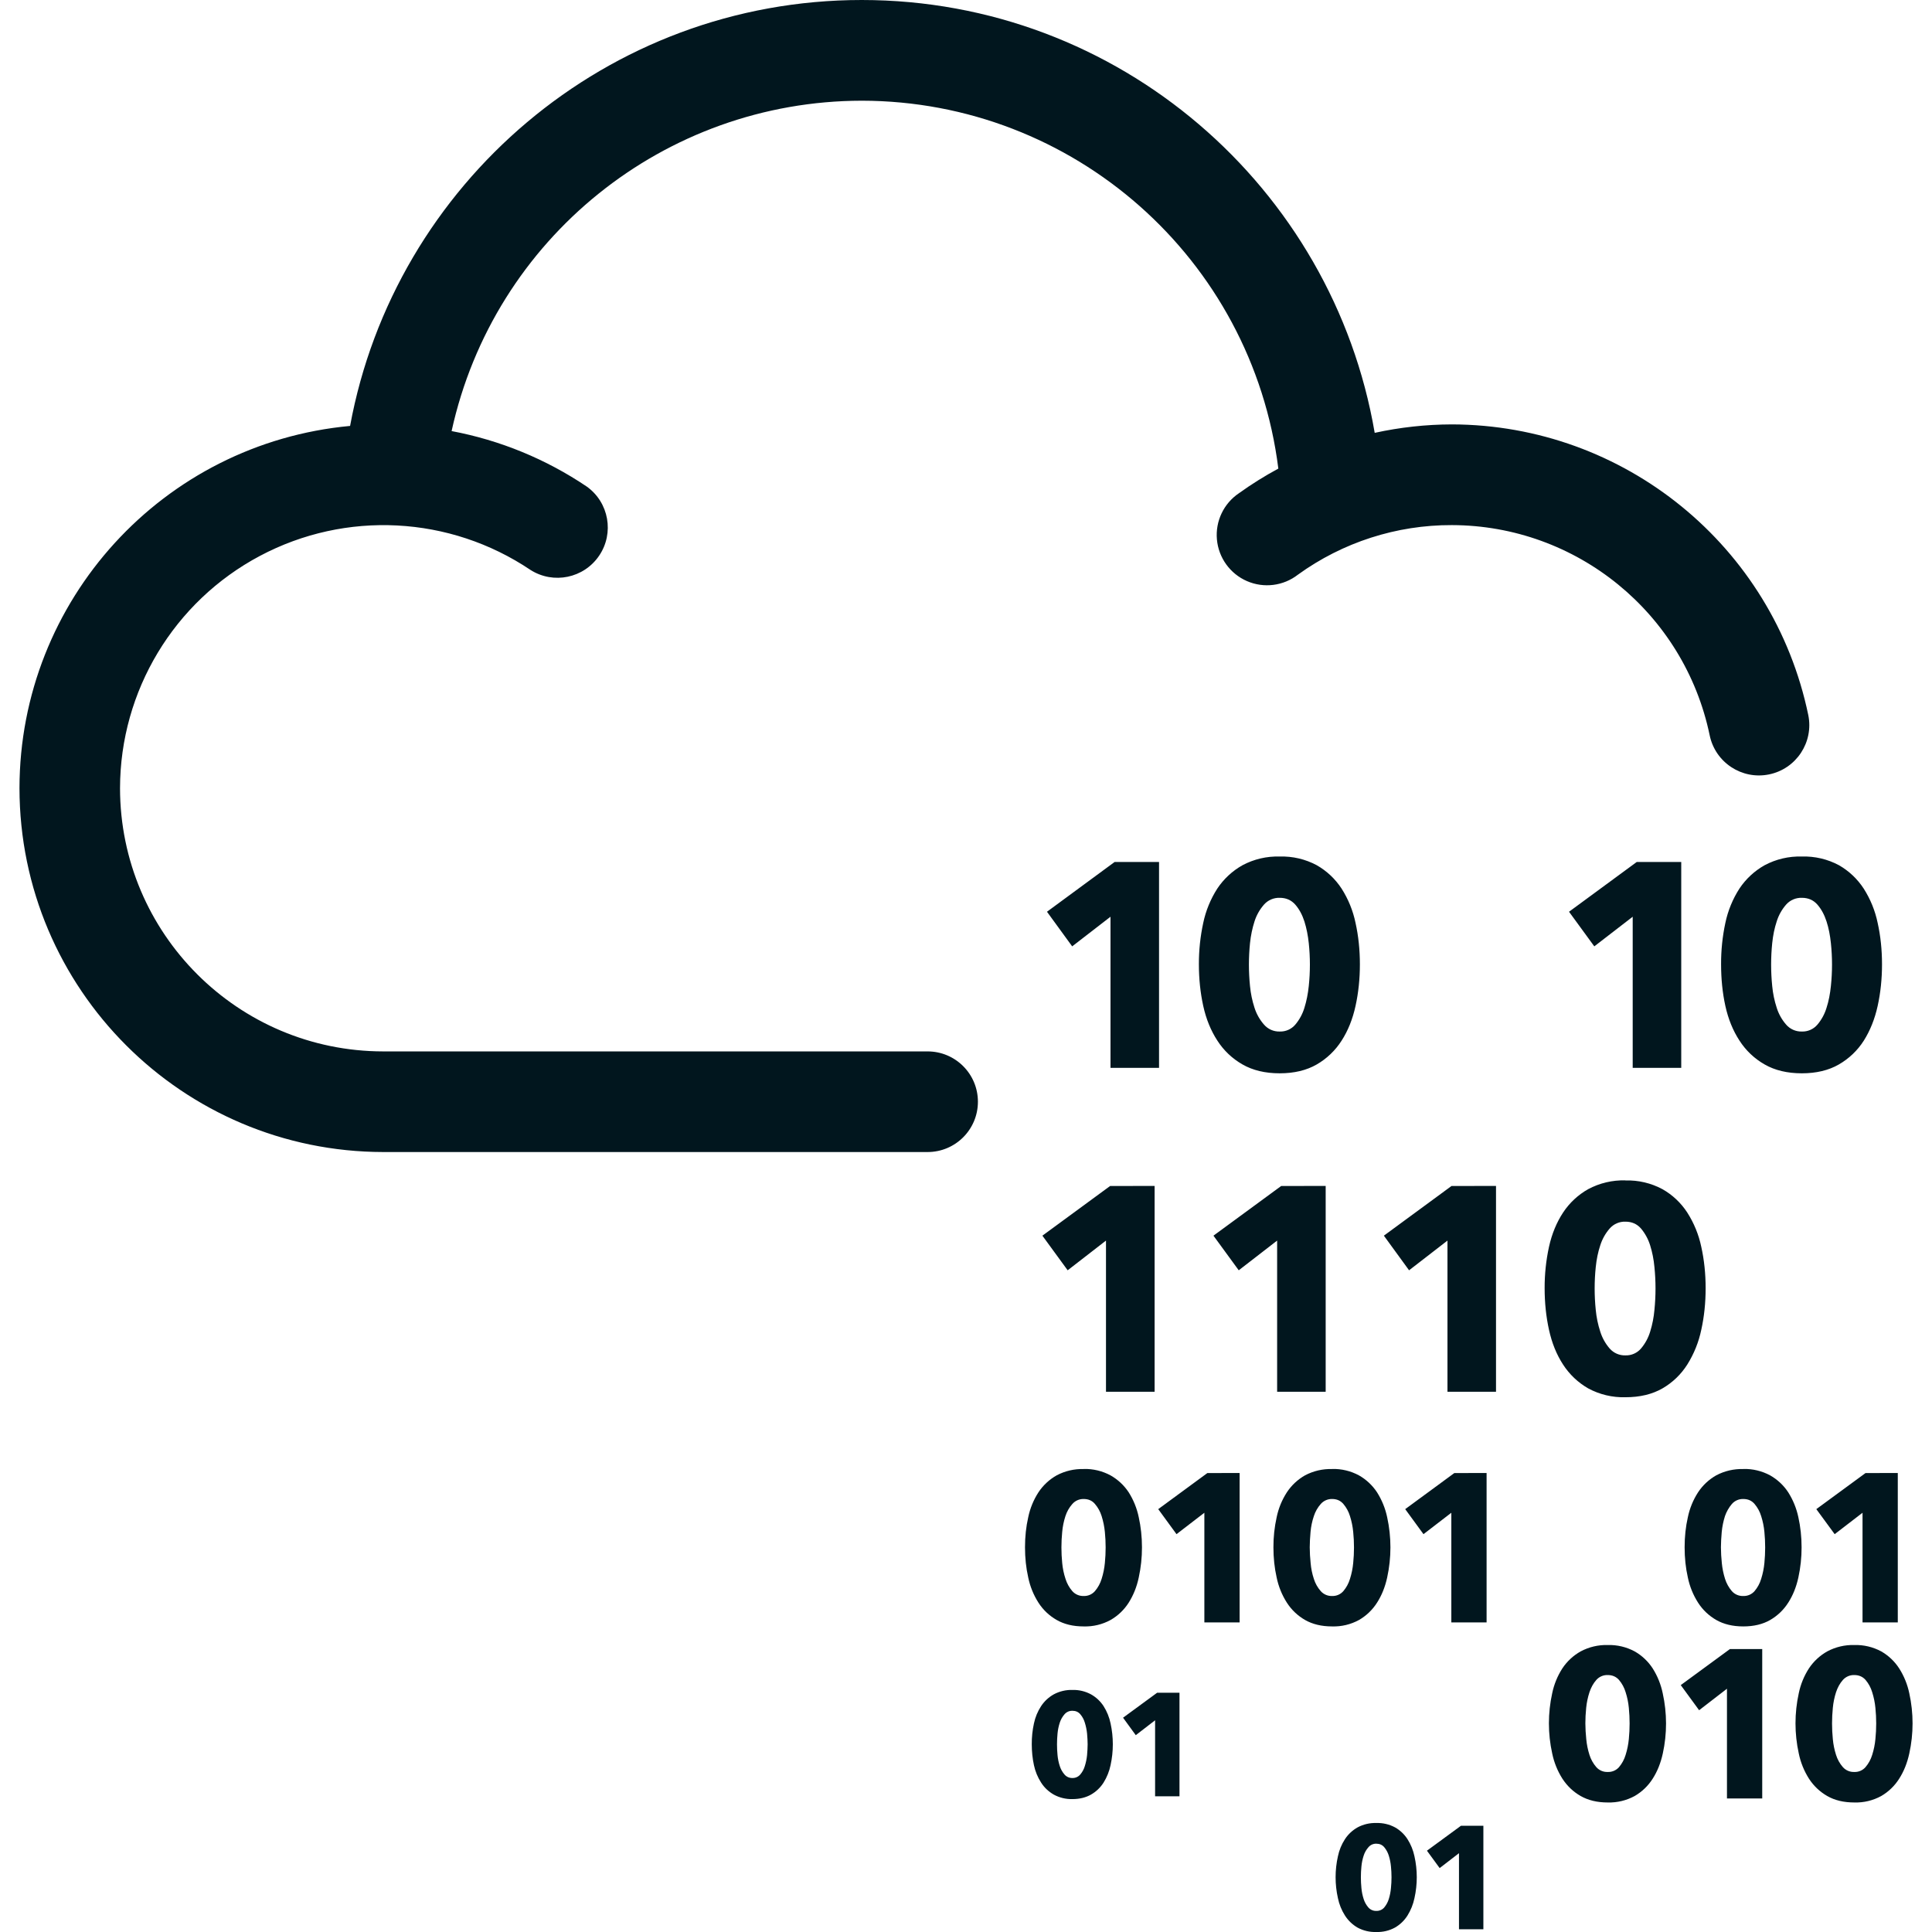
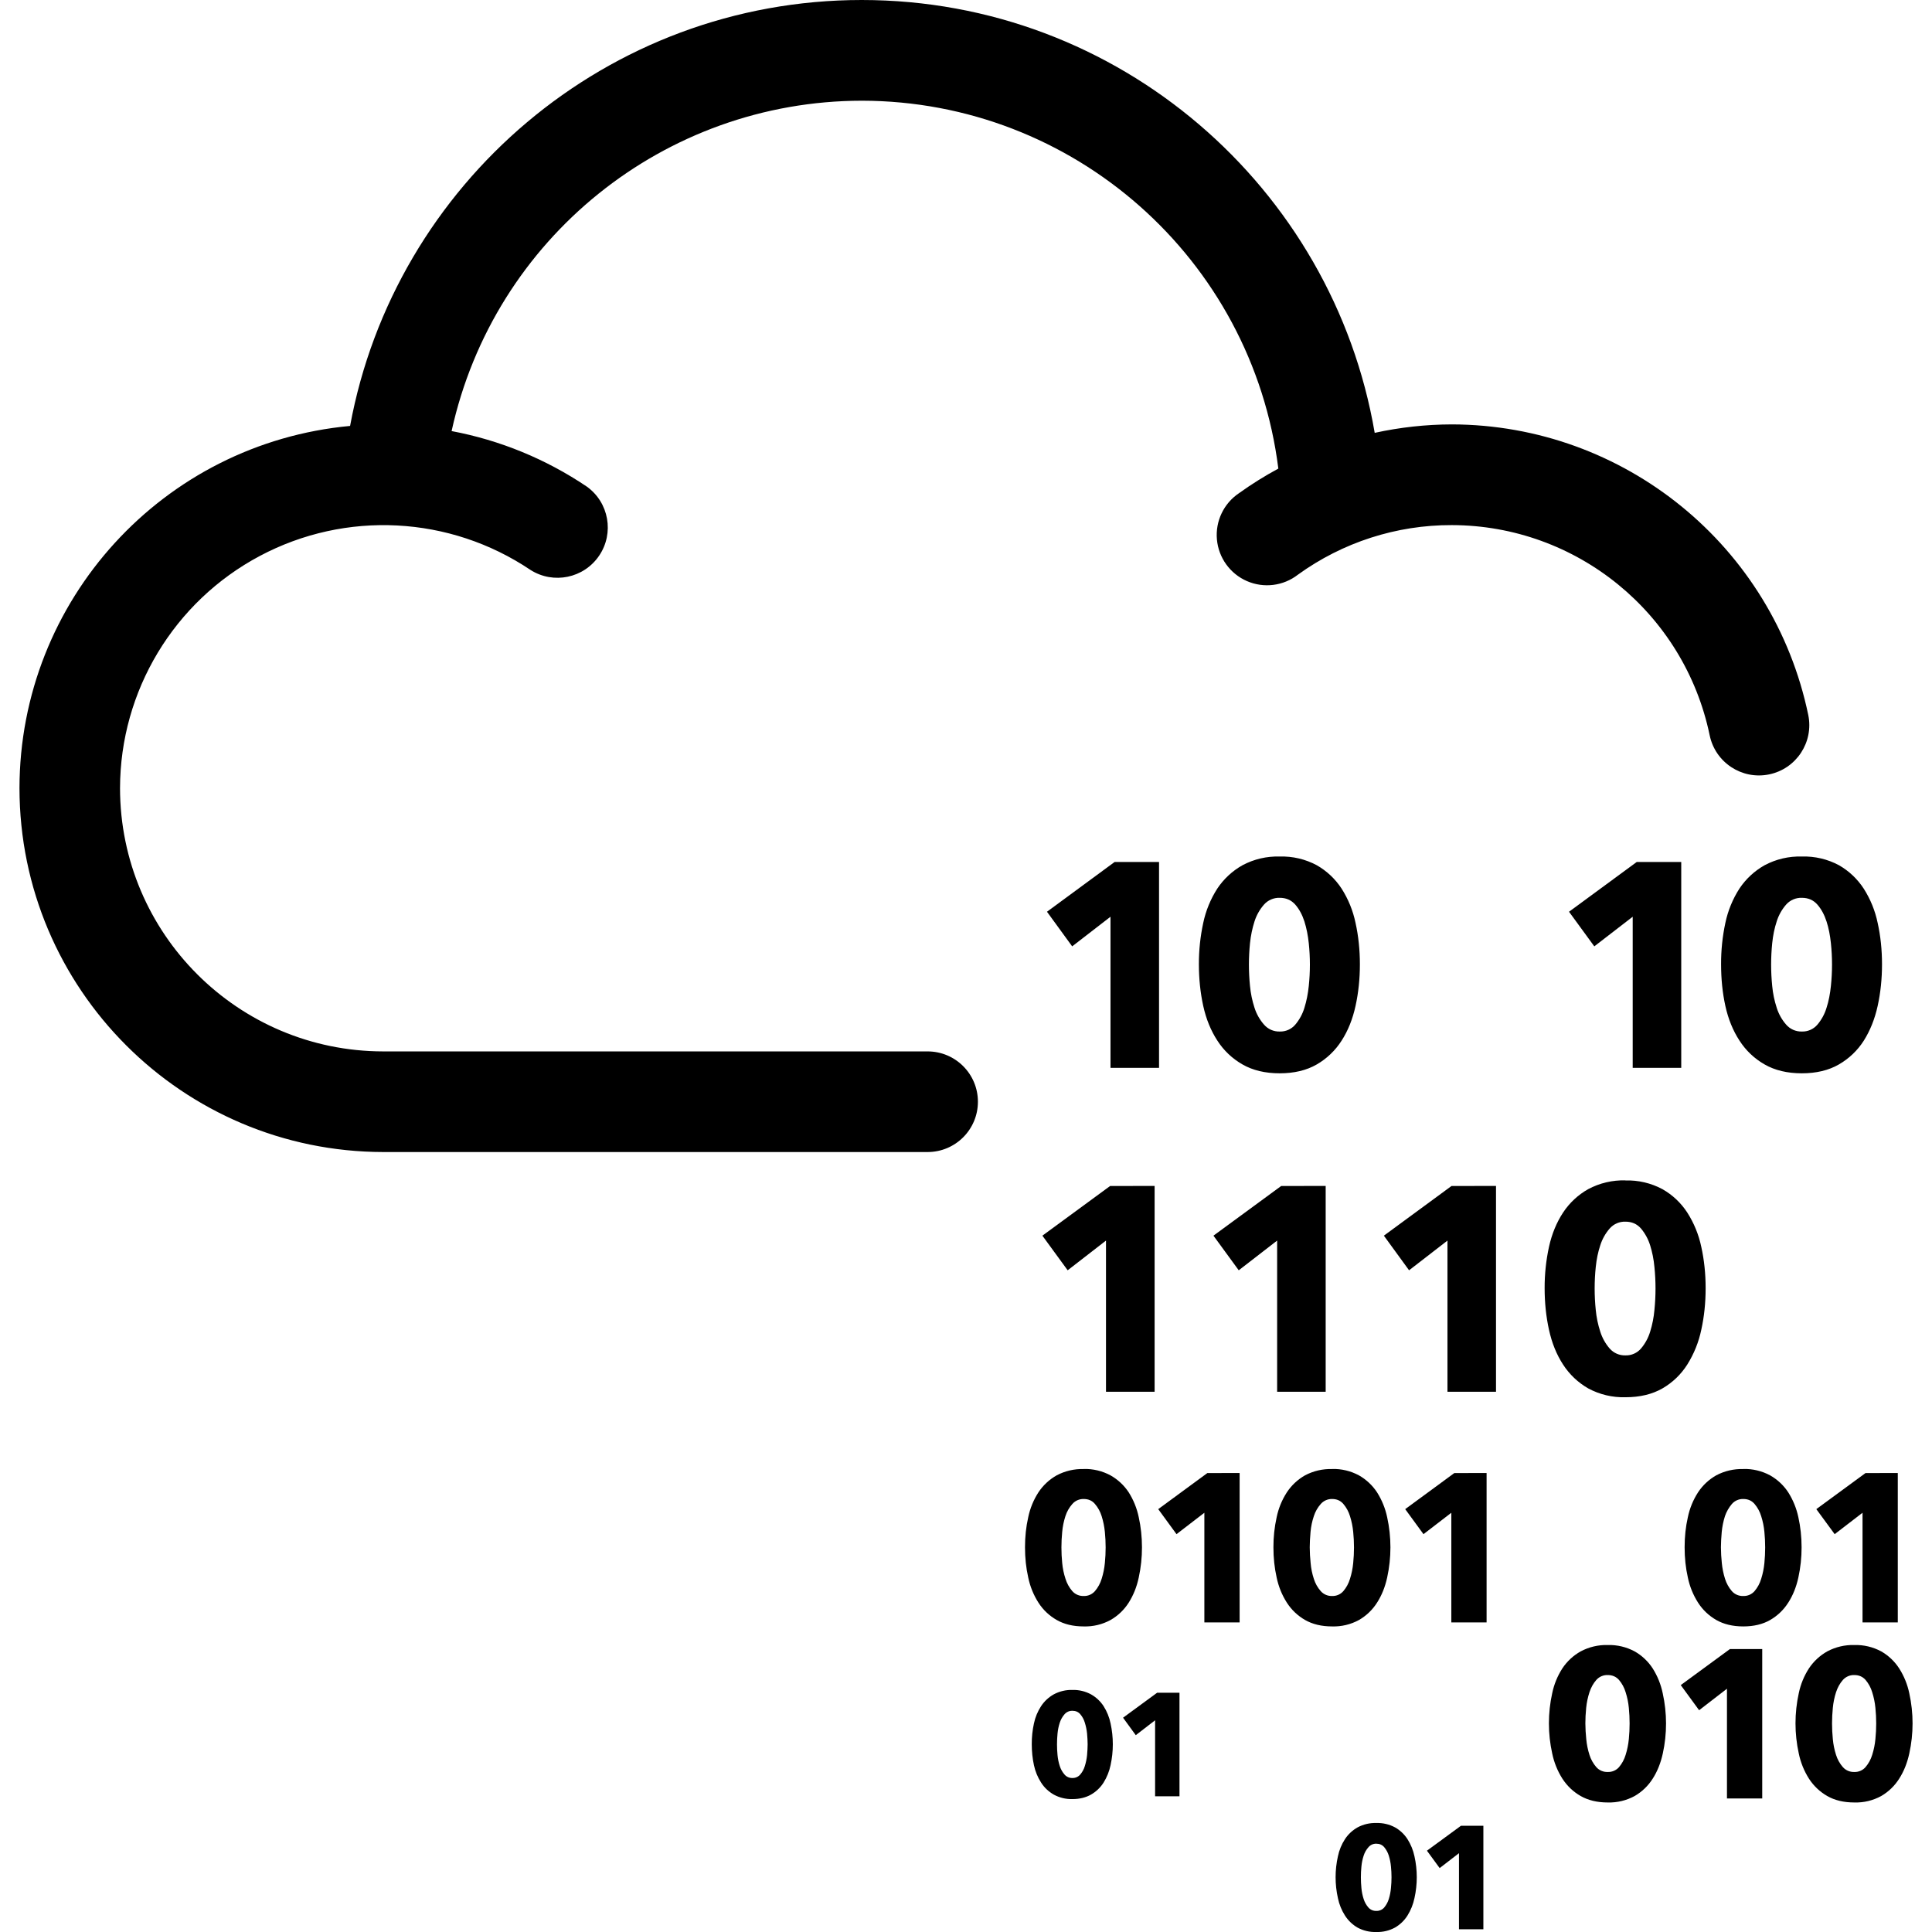
<svg xmlns="http://www.w3.org/2000/svg" id="SvgjsSvg1001" width="288" height="288" version="1.1">
  <defs id="SvgjsDefs1002" />
  <g id="SvgjsG1008" transform="matrix(1,0,0,1,0,0)">
    <svg viewBox="0 0 24 24" width="288" height="288">
-       <path d="M10.705 0C7.54 0 4.902 2.285 4.349 5.291a4.525 4.525 0 0 0-4.107 4.5 4.525 4.525 0 0 0 4.52 4.52h6.761a.625.625 0 1 0 0-1.25H4.761a3.273 3.273 0 0 1-3.27-3.27A3.273 3.273 0 0 1 6.59 7.08a.625.625 0 0 0 .7-1.035 4.488 4.488 0 0 0-1.68-.69 5.223 5.223 0 0 1 5.096-4.104 5.221 5.221 0 0 1 5.174 4.57 4.489 4.489 0 0 0-.488.305.625.625 0 1 0 .731 1.013 3.245 3.245 0 0 1 1.912-.616 3.278 3.278 0 0 1 3.203 2.61.625.625 0 0 0 1.225-.251 4.533 4.533 0 0 0-4.428-3.61 4.54 4.54 0 0 0-.958.105C16.556 2.328 13.9 0 10.705 0zm5.192 10.64a.925.925 0 0 0-.462.108.913.913 0 0 0-.313.29 1.27 1.27 0 0 0-.175.427 2.39 2.39 0 0 0-.054.514c0 .181.018.353.054.517.036.164.095.307.175.43a.899.899 0 0 0 .313.297c.127.073.281.11.462.11.18 0 .334-.037.46-.11a.897.897 0 0 0 .309-.296c.08-.124.137-.267.173-.431.036-.164.054-.336.054-.517 0-.18-.018-.352-.054-.514a1.271 1.271 0 0 0-.173-.426.901.901 0 0 0-.309-.291.917.917 0 0 0-.46-.108zm6.486 0a.925.925 0 0 0-.462.108.913.913 0 0 0-.313.29 1.27 1.27 0 0 0-.175.427 2.39 2.39 0 0 0-.053.514c0 .181.017.353.053.517.036.164.095.307.175.43a.899.899 0 0 0 .313.297c.127.073.281.11.462.11.18 0 .334-.037.46-.11a.897.897 0 0 0 .31-.296c.078-.124.136-.267.172-.431.036-.164.054-.336.054-.517 0-.18-.018-.352-.054-.514a1.271 1.271 0 0 0-.173-.426.901.901 0 0 0-.308-.291.916.916 0 0 0-.461-.108zm-8.537.068l-.84.618.313.43.476-.368v1.877h.603v-2.557zm6.486 0l-.841.618.314.43.477-.368v1.877h.603v-2.557zm-4.435.445c.08 0 .143.028.193.084.05.057.087.127.114.21.026.083.044.173.054.269a2.541 2.541 0 0 1 0 .533c-.01.097-.028.187-.054.27a.584.584 0 0 1-.114.21.243.243 0 0 1-.193.085.248.248 0 0 1-.195-.086.584.584 0 0 1-.118-.209 1.245 1.245 0 0 1-.056-.27 2.645 2.645 0 0 1 0-.533c.01-.096.029-.186.056-.27a.583.583 0 0 1 .118-.209.25.25 0 0 1 .195-.084zm6.486 0c.08 0 .144.028.193.084.05.057.087.127.114.21.027.083.044.173.054.269a2.541 2.541 0 0 1 0 .533c-.01.097-.027.187-.054.27a.584.584 0 0 1-.114.21.243.243 0 0 1-.193.085.249.249 0 0 1-.195-.086.581.581 0 0 1-.117-.209 1.245 1.245 0 0 1-.056-.27 2.642 2.642 0 0 1 0-.533c.01-.096.028-.186.056-.27a.58.58 0 0 1 .117-.209.25.25 0 0 1 .195-.084zm-2.191 3.51a.93.93 0 0 0-.463.109.908.908 0 0 0-.312.291c-.08.122-.139.263-.175.426a2.383 2.383 0 0 0-.054.514c0 .18.018.353.054.516.036.164.094.308.175.432a.91.91 0 0 0 .312.296.92.92 0 0 0 .463.11c.18 0 .333-.037.46-.11a.892.892 0 0 0 .308-.296 1.32 1.32 0 0 0 .174-.432c.036-.163.054-.335.054-.516 0-.18-.018-.352-.054-.514a1.274 1.274 0 0 0-.174-.426.89.89 0 0 0-.309-.291.918.918 0 0 0-.46-.108zm-6.402.07l-.841.617.314.43.476-.369v1.878h.604v-2.557zm2.125 0l-.841.617.314.43.477-.369v1.878h.603v-2.557zm2.116 0l-.84.617.313.43.477-.369v1.878h.603v-2.557zm2.16.443c.08 0 .144.028.194.085a.605.605 0 0 1 .114.21c.026.083.044.172.053.269a2.639 2.639 0 0 1 0 .532 1.28 1.28 0 0 1-.053.27.585.585 0 0 1-.114.21.244.244 0 0 1-.193.085.25.25 0 0 1-.196-.085.589.589 0 0 1-.117-.21 1.245 1.245 0 0 1-.056-.27 2.597 2.597 0 0 1 0-.532c.01-.097.028-.186.056-.27a.589.589 0 0 1 .117-.209.249.249 0 0 1 .196-.085zm-6.729 3.073a.676.676 0 0 0-.335.078.661.661 0 0 0-.227.211.91.91 0 0 0-.127.31c-.027.118-.04.242-.04.373s.013.256.04.375a.93.93 0 0 0 .127.313.65.65 0 0 0 .227.215c.092.053.204.08.335.08a.655.655 0 0 0 .334-.08.65.65 0 0 0 .225-.215c.057-.09.1-.194.125-.313a1.75 1.75 0 0 0 .04-.375c0-.13-.014-.255-.04-.373a.931.931 0 0 0-.125-.31.658.658 0 0 0-.225-.21.667.667 0 0 0-.334-.08zm3.086 0a.675.675 0 0 0-.336.078.661.661 0 0 0-.226.211.907.907 0 0 0-.127.31 1.69 1.69 0 0 0-.04.373c0 .131.013.256.04.375a.928.928 0 0 0 .127.313c.058.09.134.162.226.215.093.053.205.08.336.08a.655.655 0 0 0 .334-.08.65.65 0 0 0 .224-.215c.058-.09.1-.194.126-.313a1.752 1.752 0 0 0 0-.748.94.94 0 0 0-.126-.31.657.657 0 0 0-.224-.21.667.667 0 0 0-.334-.08zm5.108 0a.675.675 0 0 0-.336.078.661.661 0 0 0-.226.211.91.91 0 0 0-.127.31c-.027.118-.04.242-.04.373s.013.256.04.375a.931.931 0 0 0 .127.313c.058.09.134.162.226.215.093.053.205.08.336.08.13 0 .243-.027.334-.08a.65.65 0 0 0 .224-.215c.058-.09.1-.194.126-.313a1.75 1.75 0 0 0 .04-.375c0-.13-.014-.255-.04-.373a.943.943 0 0 0-.126-.31.657.657 0 0 0-.224-.21.668.668 0 0 0-.334-.08zm-6.658.05l-.61.448.227.311.346-.266v1.362h.438v-1.856zm3.068 0l-.61.448.227.311.346-.266v1.362h.438v-1.856zm5.108 0l-.611.448.228.311.346-.266v1.362h.438v-1.856zm-9.712.322c.058 0 .105.02.14.062a.421.421 0 0 1 .083.151.96.96 0 0 1 .04.196 1.932 1.932 0 0 1 0 .386.954.954 0 0 1-.04.197.421.421 0 0 1-.083.152.176.176 0 0 1-.14.061.18.18 0 0 1-.141-.06.427.427 0 0 1-.085-.153.887.887 0 0 1-.041-.197 1.96 1.96 0 0 1 0-.386.893.893 0 0 1 .04-.196.42.42 0 0 1 .086-.151.181.181 0 0 1 .141-.062zm3.086 0c.058 0 .104.02.14.062a.421.421 0 0 1 .082.151.94.94 0 0 1 .04.196 1.906 1.906 0 0 1 0 .386.93.93 0 0 1-.04.197.421.421 0 0 1-.082.152.176.176 0 0 1-.14.061.18.18 0 0 1-.141-.06.42.42 0 0 1-.086-.153.846.846 0 0 1-.04-.197 1.965 1.965 0 0 1-.011-.195c0-.057.004-.121.01-.191a.849.849 0 0 1 .041-.196.42.42 0 0 1 .086-.151.182.182 0 0 1 .141-.062zm5.108 0c.058 0 .104.02.14.062a.421.421 0 0 1 .082.151.92.92 0 0 1 .04.196 1.963 1.963 0 0 1 0 .386.943.943 0 0 1-.04.197.421.421 0 0 1-.082.152.177.177 0 0 1-.14.061.18.18 0 0 1-.142-.06.437.437 0 0 1-.085-.153.95.95 0 0 1-.04-.197 1.965 1.965 0 0 1-.011-.195c0-.057.004-.121.01-.191a.959.959 0 0 1 .04-.196.47.47 0 0 1 .086-.151.181.181 0 0 1 .142-.062zm-1.684 1.814a.675.675 0 0 0-.336.079.66.66 0 0 0-.227.21.91.91 0 0 0-.127.31 1.731 1.731 0 0 0 0 .748.939.939 0 0 0 .127.314c.059.09.134.162.227.215.093.053.205.08.336.08a.66.66 0 0 0 .334-.08.648.648 0 0 0 .224-.215c.058-.09.1-.195.126-.314a1.737 1.737 0 0 0-.001-.747.928.928 0 0 0-.125-.31.65.65 0 0 0-.224-.211.668.668 0 0 0-.334-.079zm3.063 0a.676.676 0 0 0-.336.079.664.664 0 0 0-.227.21.906.906 0 0 0-.127.31 1.74 1.74 0 0 0 0 .748.936.936 0 0 0 .127.314.66.66 0 0 0 .227.215c.092.053.204.08.336.08a.654.654 0 0 0 .334-.08.648.648 0 0 0 .223-.215c.058-.09.1-.195.126-.314a1.74 1.74 0 0 0 0-.747.928.928 0 0 0-.126-.31.65.65 0 0 0-.223-.211.666.666 0 0 0-.334-.079zm-1.545.05l-.611.448.228.312.346-.267v1.363h.438v-1.856zm-1.518.323c.057 0 .104.02.14.061a.42.42 0 0 1 .082.152.91.91 0 0 1 .04.195 1.966 1.966 0 0 1 0 .387.951.951 0 0 1-.04.197.421.421 0 0 1-.082.152.177.177 0 0 1-.14.06.18.18 0 0 1-.142-.06.428.428 0 0 1-.085-.152.914.914 0 0 1-.04-.197 1.96 1.96 0 0 1-.011-.195c0-.058.003-.122.01-.192a.923.923 0 0 1 .041-.195c.02-.06.048-.11.085-.152a.181.181 0 0 1 .142-.061zm3.063 0c.057 0 .104.02.14.061a.42.42 0 0 1 .082.152.94.94 0 0 1 .04.195 1.91 1.91 0 0 1 0 .387.93.93 0 0 1-.04.197.422.422 0 0 1-.083.152.175.175 0 0 1-.14.06.18.18 0 0 1-.141-.06.423.423 0 0 1-.085-.152.907.907 0 0 1-.04-.197 1.95 1.95 0 0 1 0-.387.915.915 0 0 1 .04-.195c.02-.06.048-.11.085-.152a.182.182 0 0 1 .142-.061zm-9.713.185a.465.465 0 0 0-.232.055.456.456 0 0 0-.157.146.627.627 0 0 0-.089.215 1.168 1.168 0 0 0-.027.259c0 .09.009.177.027.26a.648.648 0 0 0 .089.216c.04.063.093.112.157.149a.459.459 0 0 0 .232.056c.09 0 .168-.02.231-.056a.45.45 0 0 0 .156-.149.67.67 0 0 0 .087-.217 1.218 1.218 0 0 0 0-.518.647.647 0 0 0-.087-.215.448.448 0 0 0-.156-.146.458.458 0 0 0-.23-.055zm1.052.035l-.423.31.158.217.24-.185v.944h.303v-1.286zm-1.052.224c.04 0 .073.014.097.042a.284.284 0 0 1 .057.105.69.69 0 0 1 .028.136c.004.049.007.092.007.133 0 .04-.003.086-.007.135a.684.684 0 0 1-.028.136.285.285 0 0 1-.057.105.123.123 0 0 1-.097.043.125.125 0 0 1-.098-.043.298.298 0 0 1-.059-.105.612.612 0 0 1-.028-.136 1.39 1.39 0 0 1 0-.268.62.62 0 0 1 .028-.136.297.297 0 0 1 .06-.105.125.125 0 0 1 .097-.042zm3.775 1.394a.463.463 0 0 0-.232.054.452.452 0 0 0-.157.146.621.621 0 0 0-.088.214 1.19 1.19 0 0 0 0 .519.641.641 0 0 0 .088.217.46.46 0 0 0 .157.15.458.458 0 0 0 .232.054.454.454 0 0 0 .232-.055.45.45 0 0 0 .155-.149.664.664 0 0 0 .087-.217 1.189 1.189 0 0 0 0-.519.642.642 0 0 0-.087-.214.446.446 0 0 0-.155-.146.459.459 0 0 0-.232-.054zm1.052.034l-.423.31.158.216.24-.185v.945h.303V22.68zm-1.052.223c.04 0 .073.014.098.043a.3.3 0 0 1 .057.105.643.643 0 0 1 .027.135 1.31 1.31 0 0 1 0 .268.654.654 0 0 1-.027.137.307.307 0 0 1-.057.105.124.124 0 0 1-.098.042.125.125 0 0 1-.098-.042.293.293 0 0 1-.059-.105.618.618 0 0 1-.028-.137 1.364 1.364 0 0 1 0-.268.612.612 0 0 1 .028-.135.287.287 0 0 1 .06-.105.123.123 0 0 1 .097-.043z" fill="#01161e" class="color000 svgShape" />
+       <path d="M10.705 0C7.54 0 4.902 2.285 4.349 5.291a4.525 4.525 0 0 0-4.107 4.5 4.525 4.525 0 0 0 4.52 4.52h6.761a.625.625 0 1 0 0-1.25H4.761a3.273 3.273 0 0 1-3.27-3.27A3.273 3.273 0 0 1 6.59 7.08a.625.625 0 0 0 .7-1.035 4.488 4.488 0 0 0-1.68-.69 5.223 5.223 0 0 1 5.096-4.104 5.221 5.221 0 0 1 5.174 4.57 4.489 4.489 0 0 0-.488.305.625.625 0 1 0 .731 1.013 3.245 3.245 0 0 1 1.912-.616 3.278 3.278 0 0 1 3.203 2.61.625.625 0 0 0 1.225-.251 4.533 4.533 0 0 0-4.428-3.61 4.54 4.54 0 0 0-.958.105C16.556 2.328 13.9 0 10.705 0zm5.192 10.64a.925.925 0 0 0-.462.108.913.913 0 0 0-.313.29 1.27 1.27 0 0 0-.175.427 2.39 2.39 0 0 0-.054.514c0 .181.018.353.054.517.036.164.095.307.175.43a.899.899 0 0 0 .313.297c.127.073.281.11.462.11.18 0 .334-.037.46-.11a.897.897 0 0 0 .309-.296c.08-.124.137-.267.173-.431.036-.164.054-.336.054-.517 0-.18-.018-.352-.054-.514a1.271 1.271 0 0 0-.173-.426.901.901 0 0 0-.309-.291.917.917 0 0 0-.46-.108zm6.486 0a.925.925 0 0 0-.462.108.913.913 0 0 0-.313.29 1.27 1.27 0 0 0-.175.427 2.39 2.39 0 0 0-.053.514c0 .181.017.353.053.517.036.164.095.307.175.43a.899.899 0 0 0 .313.297c.127.073.281.11.462.11.18 0 .334-.037.46-.11a.897.897 0 0 0 .31-.296c.078-.124.136-.267.172-.431.036-.164.054-.336.054-.517 0-.18-.018-.352-.054-.514a1.271 1.271 0 0 0-.173-.426.901.901 0 0 0-.308-.291.916.916 0 0 0-.461-.108zm-8.537.068l-.84.618.313.43.476-.368v1.877h.603v-2.557zm6.486 0l-.841.618.314.43.477-.368v1.877h.603v-2.557zm-4.435.445c.08 0 .143.028.193.084.05.057.087.127.114.21.026.083.044.173.054.269a2.541 2.541 0 0 1 0 .533c-.01.097-.028.187-.054.27a.584.584 0 0 1-.114.21.243.243 0 0 1-.193.085.248.248 0 0 1-.195-.086.584.584 0 0 1-.118-.209 1.245 1.245 0 0 1-.056-.27 2.645 2.645 0 0 1 0-.533c.01-.096.029-.186.056-.27a.583.583 0 0 1 .118-.209.25.25 0 0 1 .195-.084zm6.486 0c.08 0 .144.028.193.084.05.057.087.127.114.21.027.083.044.173.054.269a2.541 2.541 0 0 1 0 .533c-.01.097-.027.187-.054.27a.584.584 0 0 1-.114.21.243.243 0 0 1-.193.085.249.249 0 0 1-.195-.086.581.581 0 0 1-.117-.209 1.245 1.245 0 0 1-.056-.27 2.642 2.642 0 0 1 0-.533c.01-.096.028-.186.056-.27a.58.58 0 0 1 .117-.209.25.25 0 0 1 .195-.084zm-2.191 3.51a.93.93 0 0 0-.463.109.908.908 0 0 0-.312.291c-.08.122-.139.263-.175.426a2.383 2.383 0 0 0-.054.514c0 .18.018.353.054.516.036.164.094.308.175.432a.91.91 0 0 0 .312.296.92.92 0 0 0 .463.11c.18 0 .333-.037.46-.11a.892.892 0 0 0 .308-.296 1.32 1.32 0 0 0 .174-.432c.036-.163.054-.335.054-.516 0-.18-.018-.352-.054-.514a1.274 1.274 0 0 0-.174-.426.89.89 0 0 0-.309-.291.918.918 0 0 0-.46-.108zm-6.402.07l-.841.617.314.43.476-.369v1.878h.604v-2.557zm2.125 0l-.841.617.314.43.477-.369v1.878h.603v-2.557zm2.116 0l-.84.617.313.43.477-.369v1.878h.603v-2.557zm2.16.443c.08 0 .144.028.194.085a.605.605 0 0 1 .114.21c.026.083.044.172.053.269a2.639 2.639 0 0 1 0 .532 1.28 1.28 0 0 1-.053.27.585.585 0 0 1-.114.21.244.244 0 0 1-.193.085.25.25 0 0 1-.196-.085.589.589 0 0 1-.117-.21 1.245 1.245 0 0 1-.056-.27 2.597 2.597 0 0 1 0-.532c.01-.097.028-.186.056-.27a.589.589 0 0 1 .117-.209.249.249 0 0 1 .196-.085zm-6.729 3.073a.676.676 0 0 0-.335.078.661.661 0 0 0-.227.211.91.91 0 0 0-.127.31c-.027.118-.04.242-.04.373s.013.256.04.375a.93.93 0 0 0 .127.313.65.65 0 0 0 .227.215c.092.053.204.08.335.08a.655.655 0 0 0 .334-.08.65.65 0 0 0 .225-.215c.057-.09.1-.194.125-.313a1.75 1.75 0 0 0 .04-.375c0-.13-.014-.255-.04-.373a.931.931 0 0 0-.125-.31.658.658 0 0 0-.225-.21.667.667 0 0 0-.334-.08zm3.086 0a.675.675 0 0 0-.336.078.661.661 0 0 0-.226.211.907.907 0 0 0-.127.31 1.69 1.69 0 0 0-.04.373c0 .131.013.256.04.375a.928.928 0 0 0 .127.313c.058.09.134.162.226.215.093.053.205.08.336.08a.655.655 0 0 0 .334-.08.65.65 0 0 0 .224-.215c.058-.09.1-.194.126-.313a1.752 1.752 0 0 0 0-.748.94.94 0 0 0-.126-.31.657.657 0 0 0-.224-.21.667.667 0 0 0-.334-.08zm5.108 0a.675.675 0 0 0-.336.078.661.661 0 0 0-.226.211.91.91 0 0 0-.127.31c-.027.118-.04.242-.04.373s.013.256.04.375a.931.931 0 0 0 .127.313c.058.09.134.162.226.215.093.053.205.08.336.08.13 0 .243-.027.334-.08a.65.65 0 0 0 .224-.215c.058-.09.1-.194.126-.313a1.75 1.75 0 0 0 .04-.375c0-.13-.014-.255-.04-.373a.943.943 0 0 0-.126-.31.657.657 0 0 0-.224-.21.668.668 0 0 0-.334-.08zm-6.658.05l-.61.448.227.311.346-.266v1.362h.438v-1.856zm3.068 0l-.61.448.227.311.346-.266v1.362h.438v-1.856zm5.108 0l-.611.448.228.311.346-.266v1.362h.438v-1.856zm-9.712.322c.058 0 .105.02.14.062a.421.421 0 0 1 .083.151.96.96 0 0 1 .04.196 1.932 1.932 0 0 1 0 .386.954.954 0 0 1-.04.197.421.421 0 0 1-.083.152.176.176 0 0 1-.14.061.18.18 0 0 1-.141-.06.427.427 0 0 1-.085-.153.887.887 0 0 1-.041-.197 1.96 1.96 0 0 1 0-.386.893.893 0 0 1 .04-.196.42.42 0 0 1 .086-.151.181.181 0 0 1 .141-.062zm3.086 0c.058 0 .104.02.14.062a.421.421 0 0 1 .082.151.94.94 0 0 1 .04.196 1.906 1.906 0 0 1 0 .386.93.93 0 0 1-.04.197.421.421 0 0 1-.082.152.176.176 0 0 1-.14.061.18.18 0 0 1-.141-.06.42.42 0 0 1-.086-.153.846.846 0 0 1-.04-.197 1.965 1.965 0 0 1-.011-.195c0-.057.004-.121.01-.191a.849.849 0 0 1 .041-.196.42.42 0 0 1 .086-.151.182.182 0 0 1 .141-.062zm5.108 0c.058 0 .104.02.14.062a.421.421 0 0 1 .082.151.92.92 0 0 1 .04.196 1.963 1.963 0 0 1 0 .386.943.943 0 0 1-.04.197.421.421 0 0 1-.082.152.177.177 0 0 1-.14.061.18.18 0 0 1-.142-.06.437.437 0 0 1-.085-.153.95.95 0 0 1-.04-.197 1.965 1.965 0 0 1-.011-.195c0-.057.004-.121.01-.191a.959.959 0 0 1 .04-.196.47.47 0 0 1 .086-.151.181.181 0 0 1 .142-.062zm-1.684 1.814a.675.675 0 0 0-.336.079.66.66 0 0 0-.227.21.91.91 0 0 0-.127.31 1.731 1.731 0 0 0 0 .748.939.939 0 0 0 .127.314c.059.09.134.162.227.215.093.053.205.08.336.08a.66.66 0 0 0 .334-.08.648.648 0 0 0 .224-.215c.058-.09.1-.195.126-.314a1.737 1.737 0 0 0-.001-.747.928.928 0 0 0-.125-.31.65.65 0 0 0-.224-.211.668.668 0 0 0-.334-.079zm3.063 0a.676.676 0 0 0-.336.079.664.664 0 0 0-.227.21.906.906 0 0 0-.127.31 1.74 1.74 0 0 0 0 .748.936.936 0 0 0 .127.314.66.66 0 0 0 .227.215c.092.053.204.08.336.08a.654.654 0 0 0 .334-.08.648.648 0 0 0 .223-.215c.058-.09.1-.195.126-.314a1.74 1.74 0 0 0 0-.747.928.928 0 0 0-.126-.31.65.65 0 0 0-.223-.211.666.666 0 0 0-.334-.079zm-1.545.05l-.611.448.228.312.346-.267v1.363h.438v-1.856zm-1.518.323c.057 0 .104.02.14.061a.42.42 0 0 1 .082.152.91.91 0 0 1 .04.195 1.966 1.966 0 0 1 0 .387.951.951 0 0 1-.04.197.421.421 0 0 1-.082.152.177.177 0 0 1-.14.06.18.18 0 0 1-.142-.06.428.428 0 0 1-.085-.152.914.914 0 0 1-.04-.197 1.96 1.96 0 0 1-.011-.195c0-.058.003-.122.01-.192a.923.923 0 0 1 .041-.195c.02-.06.048-.11.085-.152a.181.181 0 0 1 .142-.061zm3.063 0c.057 0 .104.02.14.061a.42.42 0 0 1 .082.152.94.94 0 0 1 .04.195 1.91 1.91 0 0 1 0 .387.93.93 0 0 1-.04.197.422.422 0 0 1-.083.152.175.175 0 0 1-.14.06.18.18 0 0 1-.141-.06.423.423 0 0 1-.085-.152.907.907 0 0 1-.04-.197 1.95 1.95 0 0 1 0-.387.915.915 0 0 1 .04-.195c.02-.06.048-.11.085-.152a.182.182 0 0 1 .142-.061zm-9.713.185a.465.465 0 0 0-.232.055.456.456 0 0 0-.157.146.627.627 0 0 0-.089.215 1.168 1.168 0 0 0-.027.259c0 .09.009.177.027.26a.648.648 0 0 0 .089.216c.04.063.093.112.157.149a.459.459 0 0 0 .232.056c.09 0 .168-.02.231-.056a.45.45 0 0 0 .156-.149.67.67 0 0 0 .087-.217 1.218 1.218 0 0 0 0-.518.647.647 0 0 0-.087-.215.448.448 0 0 0-.156-.146.458.458 0 0 0-.23-.055zm1.052.035l-.423.31.158.217.24-.185v.944h.303v-1.286zm-1.052.224c.04 0 .073.014.097.042a.284.284 0 0 1 .057.105.69.69 0 0 1 .028.136c.004.049.007.092.007.133 0 .04-.003.086-.007.135a.684.684 0 0 1-.028.136.285.285 0 0 1-.057.105.123.123 0 0 1-.097.043.125.125 0 0 1-.098-.043.298.298 0 0 1-.059-.105.612.612 0 0 1-.028-.136 1.39 1.39 0 0 1 0-.268.62.62 0 0 1 .028-.136.297.297 0 0 1 .06-.105.125.125 0 0 1 .097-.042zm3.775 1.394a.463.463 0 0 0-.232.054.452.452 0 0 0-.157.146.621.621 0 0 0-.088.214 1.19 1.19 0 0 0 0 .519.641.641 0 0 0 .088.217.46.46 0 0 0 .157.15.458.458 0 0 0 .232.054.454.454 0 0 0 .232-.055.45.45 0 0 0 .155-.149.664.664 0 0 0 .087-.217 1.189 1.189 0 0 0 0-.519.642.642 0 0 0-.087-.214.446.446 0 0 0-.155-.146.459.459 0 0 0-.232-.054zm1.052.034l-.423.31.158.216.24-.185v.945h.303V22.68zm-1.052.223c.04 0 .073.014.098.043a.3.3 0 0 1 .057.105.643.643 0 0 1 .027.135 1.31 1.31 0 0 1 0 .268.654.654 0 0 1-.027.137.307.307 0 0 1-.057.105.124.124 0 0 1-.098.042.125.125 0 0 1-.098-.042.293.293 0 0 1-.059-.105.618.618 0 0 1-.028-.137 1.364 1.364 0 0 1 0-.268.612.612 0 0 1 .028-.135.287.287 0 0 1 .06-.105.123.123 0 0 1 .097-.043z" fill="#000000" class="color000 svgShape" />
    </svg>
  </g>
</svg>
